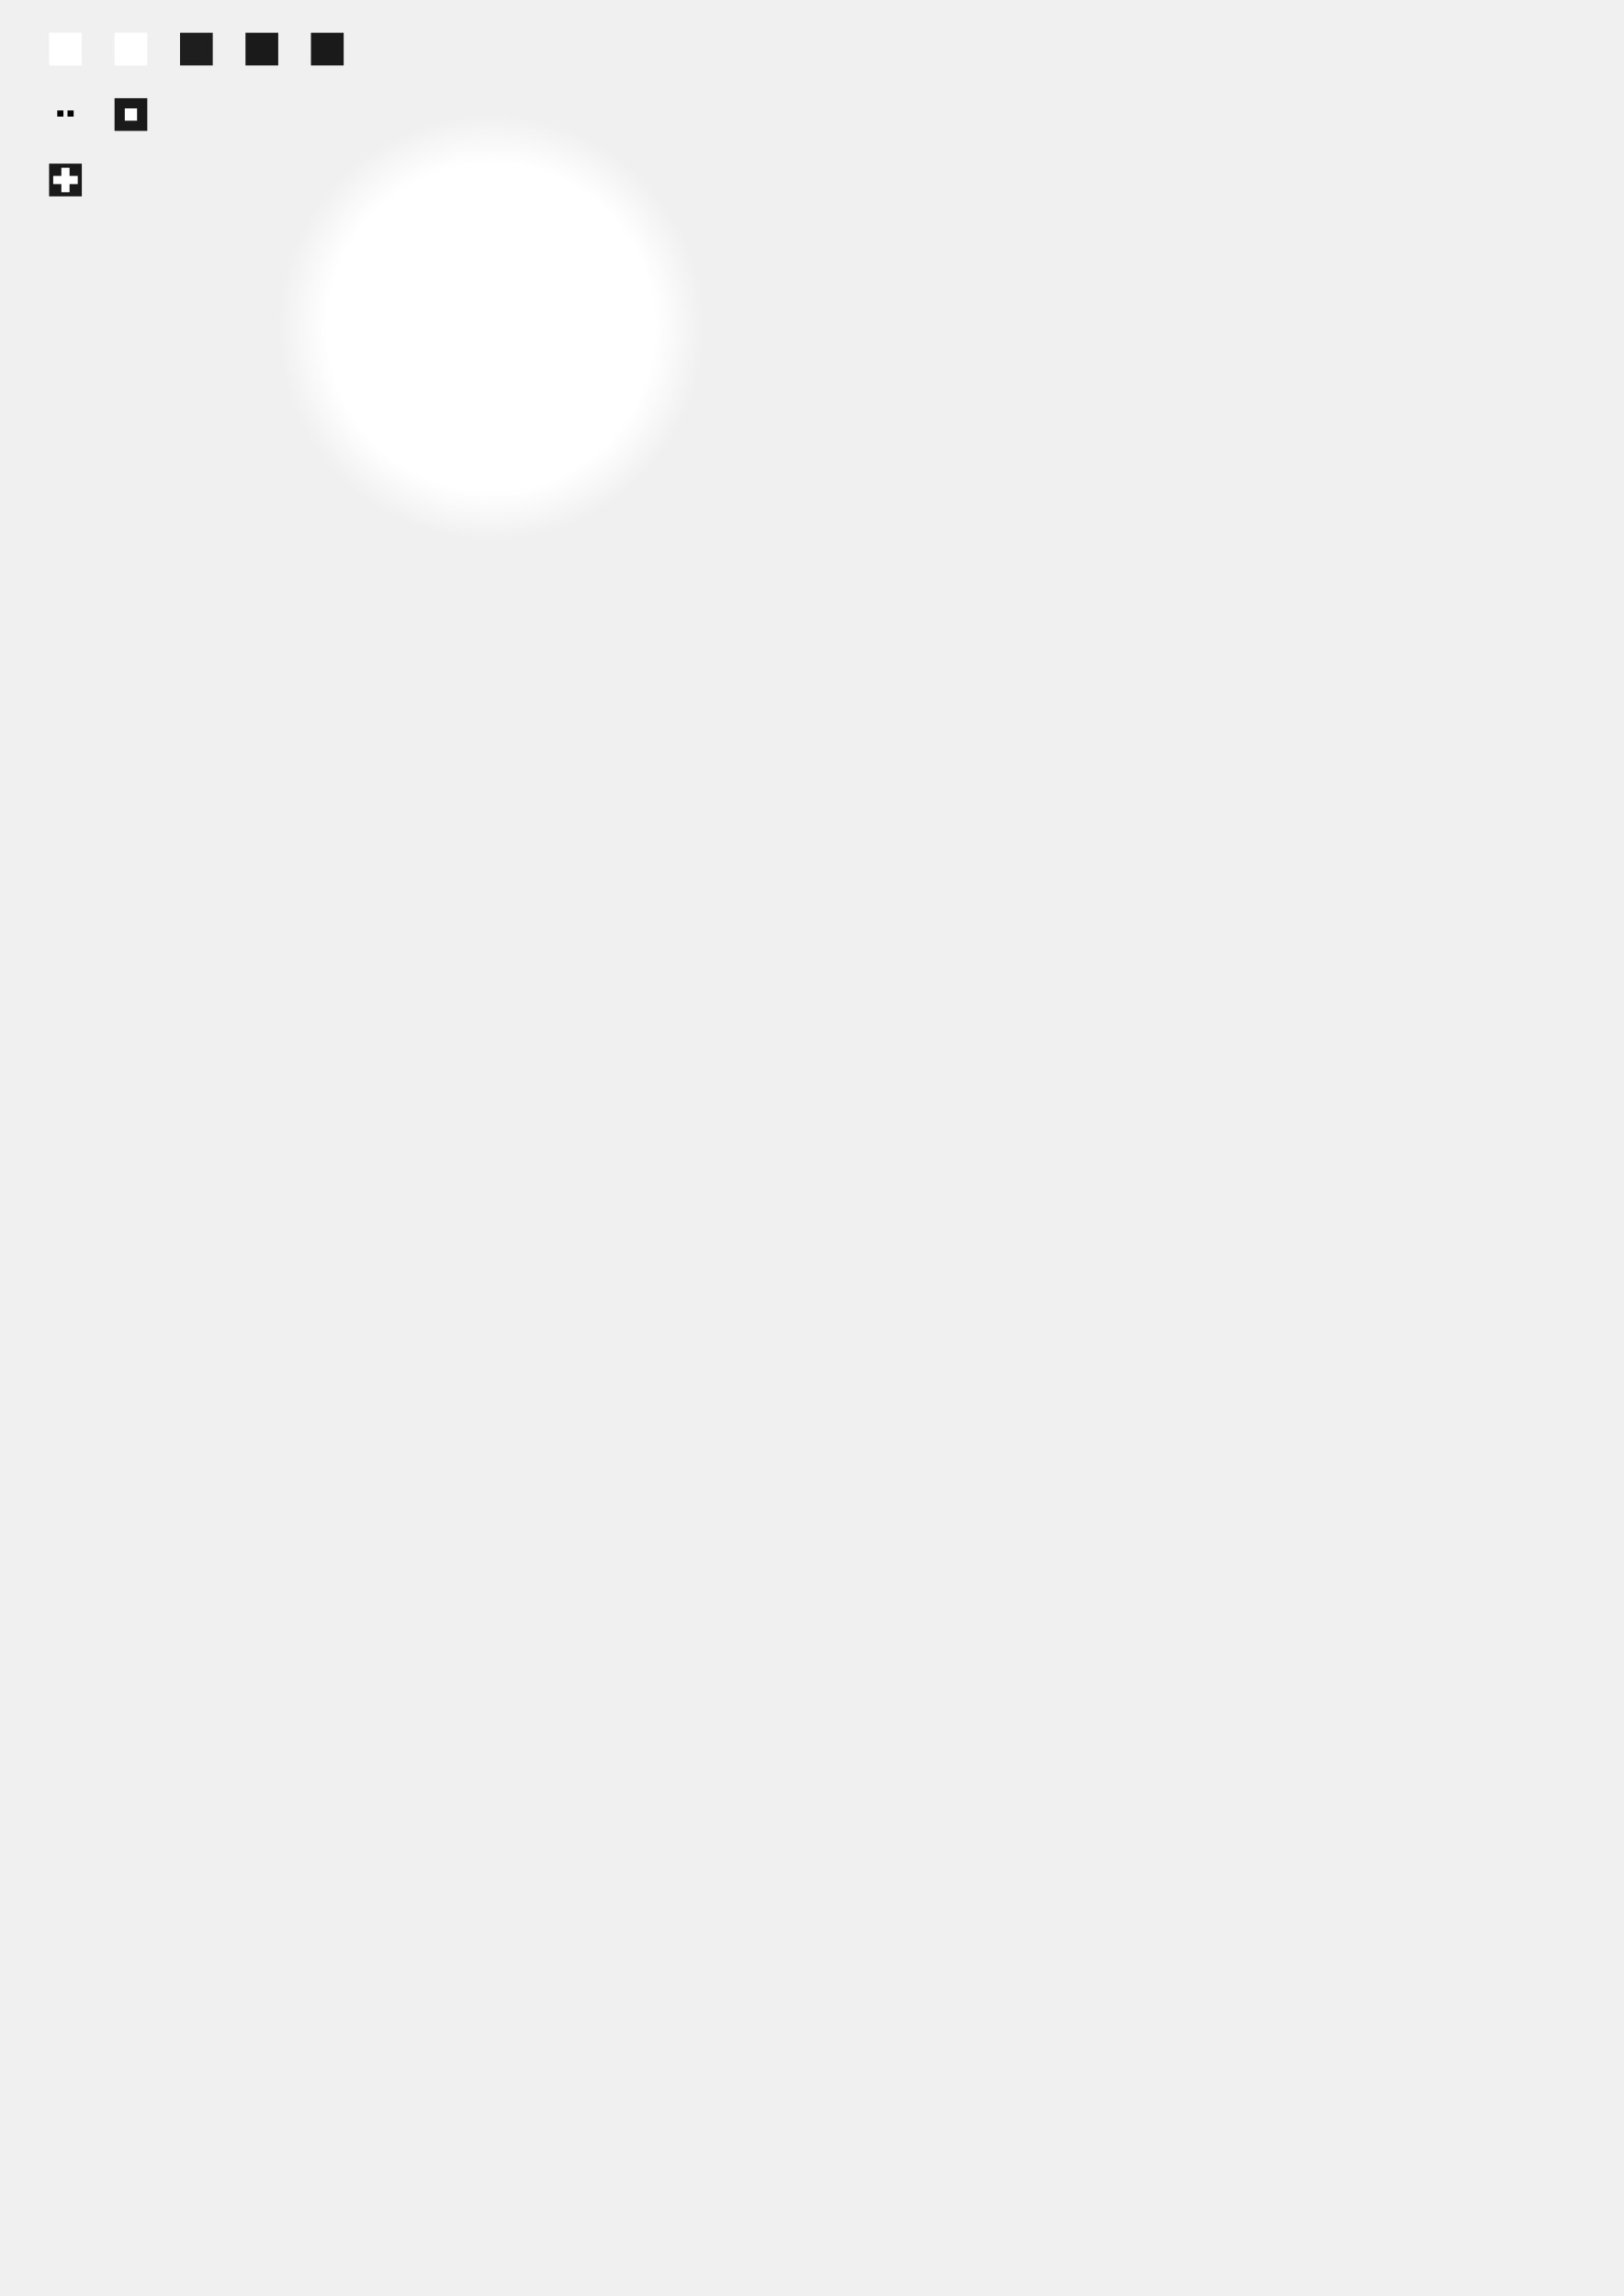
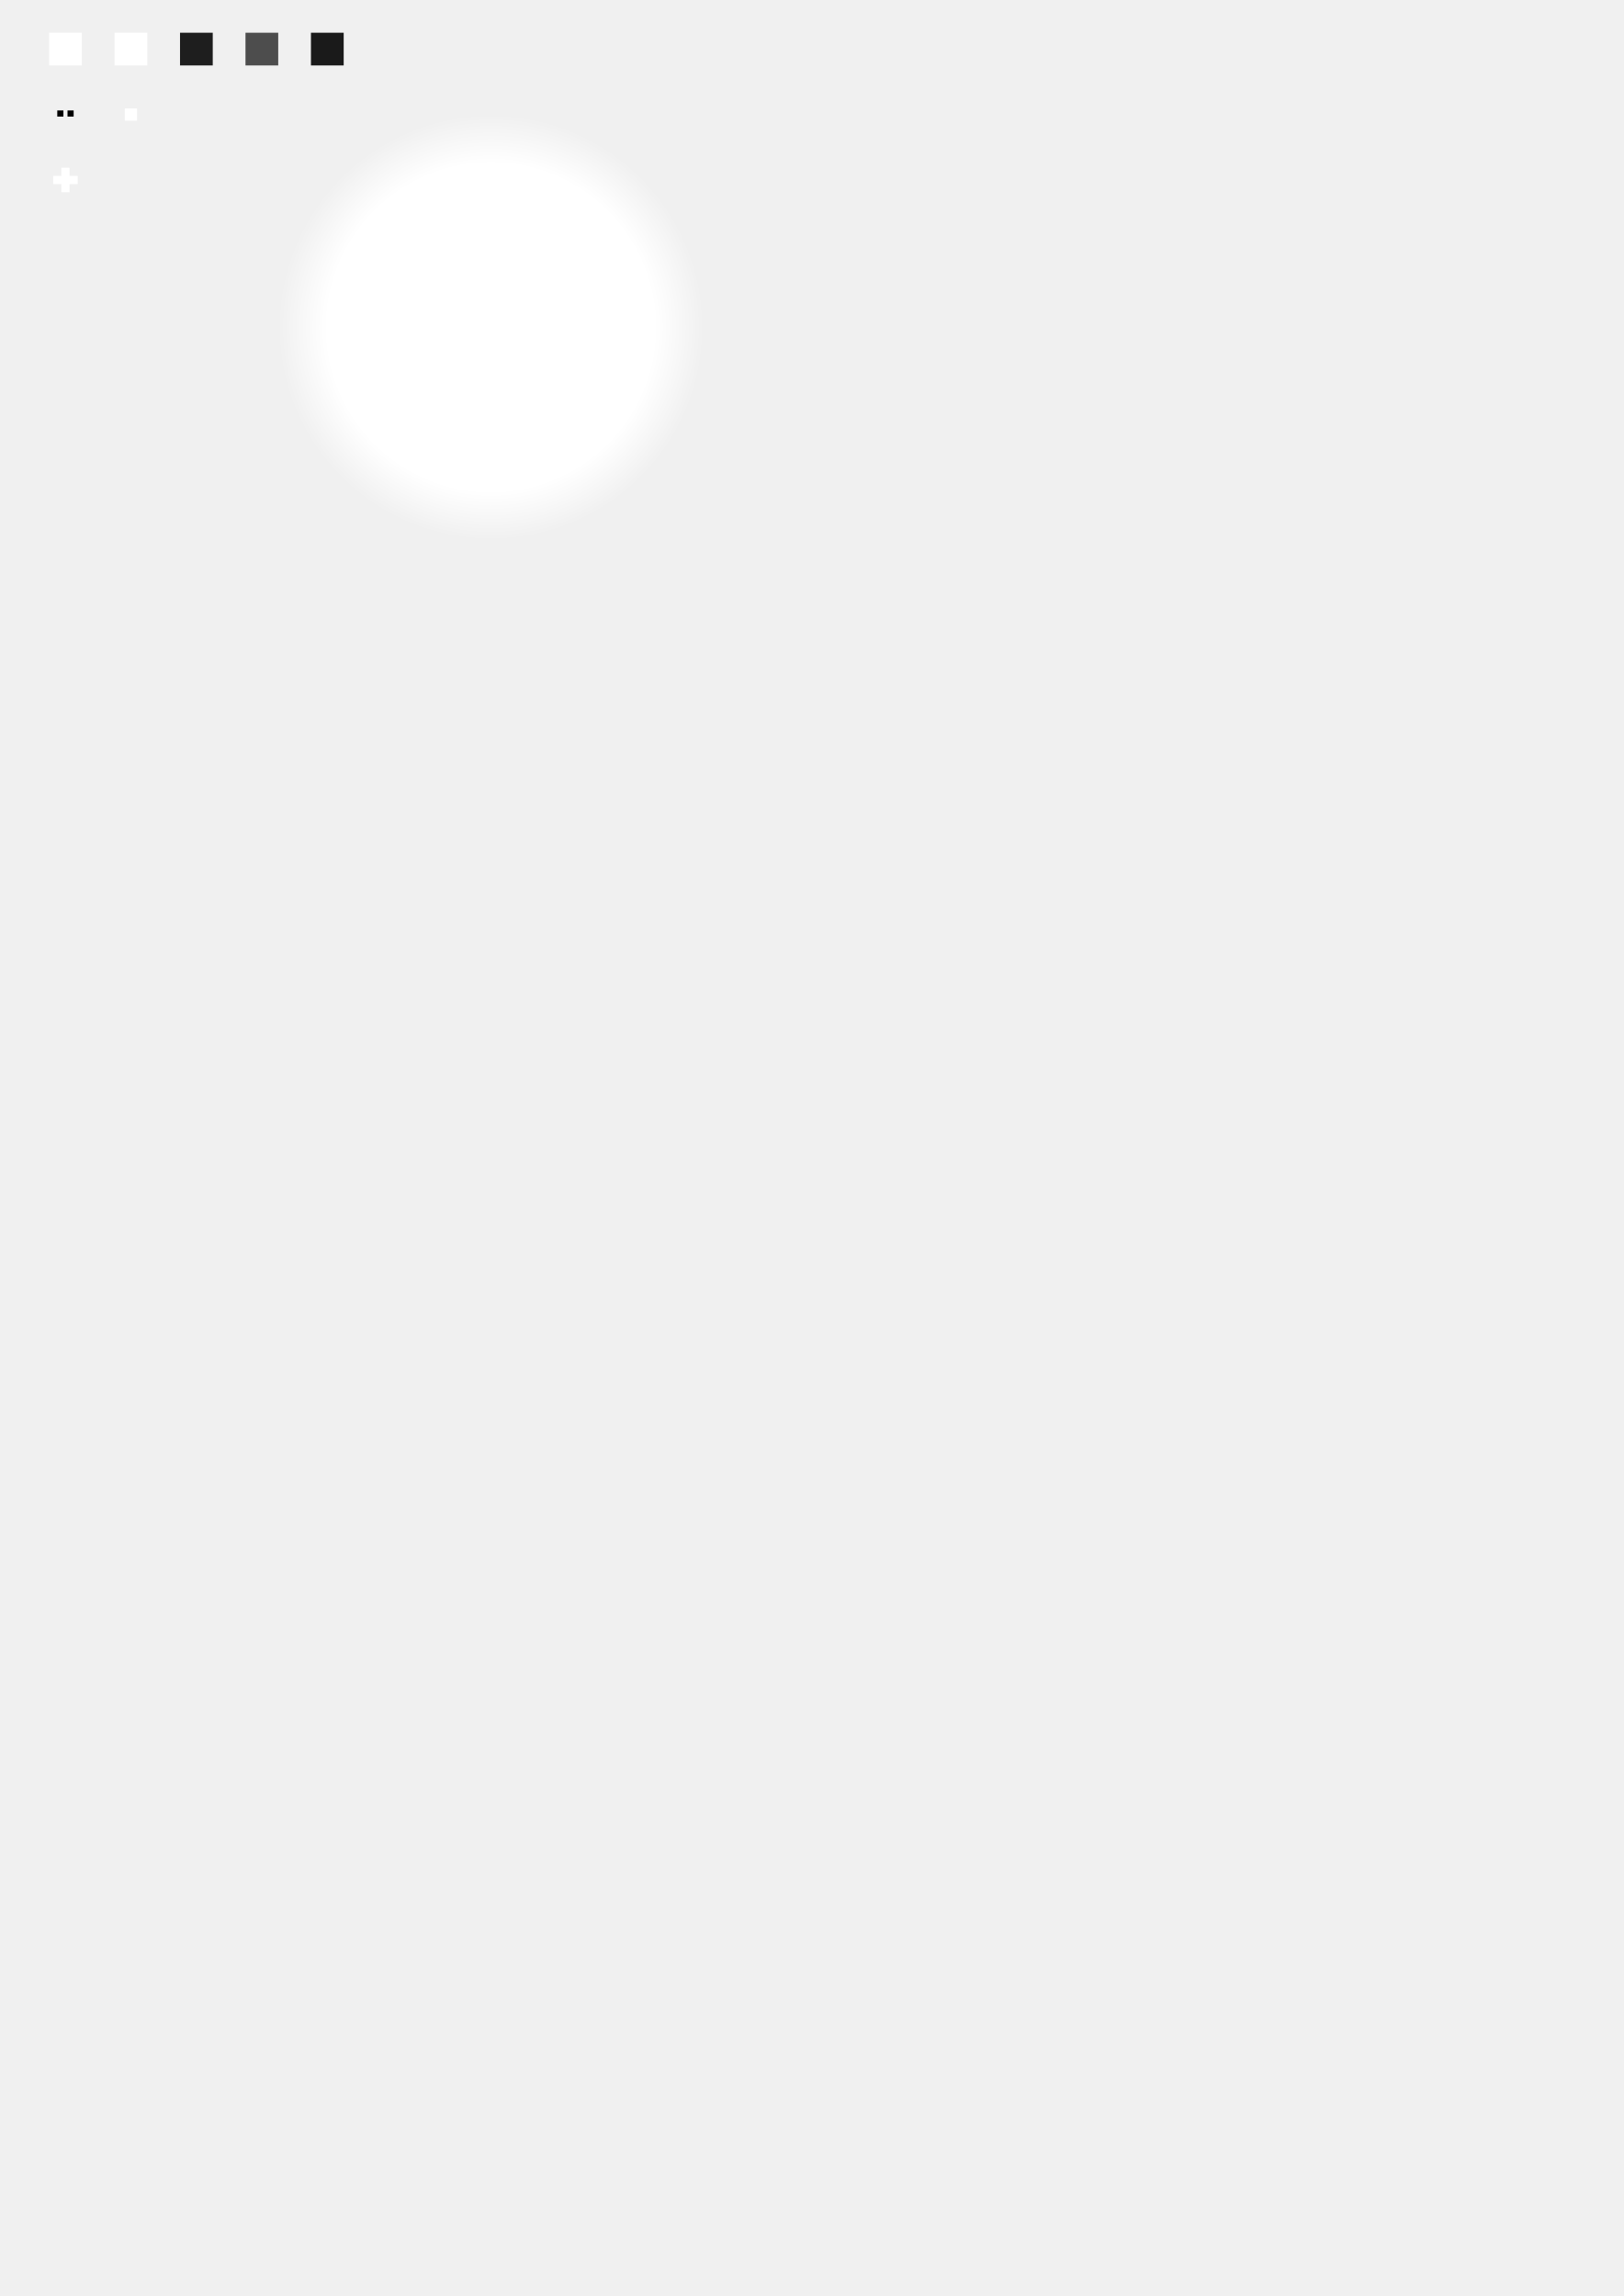
<svg xmlns="http://www.w3.org/2000/svg" xmlns:xlink="http://www.w3.org/1999/xlink" width="210mm" height="297mm" viewBox="0 0 210 297" version="1.1" id="svg5">
  <defs id="defs2">
    <linearGradient id="linearGradient2607">
      <stop style="stop-color:#ffffff;stop-opacity:1;" offset="0" id="stop2603" />
      <stop style="stop-color:#ffffff;stop-opacity:1" offset="0.769" id="stop2935" />
      <stop style="stop-color:#ffffff;stop-opacity:0;" offset="1" id="stop2605" />
    </linearGradient>
    <radialGradient xlink:href="#linearGradient2607" id="radialGradient2609" cx="63.5" cy="42.333" fx="63.5" fy="42.333" r="27.517" gradientUnits="userSpaceOnUse" gradientTransform="matrix(1,3.6260335e-8,1.3547427e-6,1,-6.1576749e-5,-2.0287296e-6)" />
  </defs>
  <g id="layer1">
    <rect style="opacity:1;fill:#ffffff;fill-opacity:1;stroke-width:2.646;stroke-linecap:square;stroke-dashoffset:1.02" id="rect2277" width="4.233" height="4.233" x="14.817" y="4.233" />
-     <rect style="fill:#1a1a1a;stroke:none;stroke-width:0.847;stroke-linecap:round;stroke-miterlimit:4;stroke-dasharray:none;stroke-dashoffset:1.633" id="rect6293" width="4.233" height="4.233" x="6.35" y="21.167" />
    <rect style="fill:#ffffff;stroke:none;stroke-width:0.847;stroke-linecap:round;stroke-miterlimit:4;stroke-dasharray:none;stroke-dashoffset:1.633" id="rect1255" width="4.233" height="4.233" x="6.35" y="4.233" />
    <rect style="fill:#1e1e1e;stroke:none;stroke-width:0.847;stroke-linecap:round;stroke-miterlimit:4;stroke-dasharray:none;stroke-dashoffset:1.633;fill-opacity:1" id="rect1455" width="4.233" height="4.233" x="23.283" y="4.233" />
-     <rect style="fill:#1a1a1a;stroke:none;stroke-width:0.847;stroke-linecap:round;stroke-miterlimit:4;stroke-dasharray:none;stroke-dashoffset:1.633" id="rect1475" width="4.233" height="4.233" x="31.75" y="4.233" />
+     <rect style="fill:#4d4d4d;stroke:none;stroke-width:0.847;stroke-linecap:round;stroke-miterlimit:4;stroke-dasharray:none;stroke-dashoffset:1.633" id="rect1475" width="4.233" height="4.233" x="31.75" y="4.233" />
    <rect style="fill:#000000;fill-opacity:1;stroke:none;stroke-width:12.8;stroke-linecap:round;stroke-dashoffset:1.633" id="rect1591" height="0.794" x="7.408" y="14.287" ry="0" width="0.794" />
    <rect style="fill:#1a1a1a;stroke:none;stroke-width:0.847;stroke-linecap:round;stroke-miterlimit:4;stroke-dasharray:none;stroke-dashoffset:1.633" id="rect1659" width="4.233" height="4.233" x="40.217" y="4.233" />
-     <rect style="fill:#1a1a1a;stroke:none;stroke-width:0.847;stroke-linecap:round;stroke-miterlimit:4;stroke-dasharray:none;stroke-dashoffset:1.633" id="rect4035" width="4.233" height="4.233" x="14.817" y="12.7" />
    <rect style="fill:#ffffff;fill-opacity:1;stroke:none;stroke-width:0.265;stroke-linecap:round;stroke-miterlimit:4;stroke-dasharray:none;stroke-dashoffset:1.633" id="rect4284" width="1.587" height="1.587" x="16.14" y="14.023" />
    <path style="fill:#ffffff;stroke:none;stroke-width:0.265px;stroke-linecap:butt;stroke-linejoin:miter;stroke-opacity:1" d="m 7.938,21.696 -1e-7,1.058 -1.058,10e-7 V 23.812 l 1.058,-1e-6 1e-7,1.058 h 1.058 l -10e-8,-1.058 1.058,1e-6 v -1.058 l -1.058,-10e-7 10e-8,-1.058 z" id="path6065" />
    <circle style="opacity:1;fill:url(#radialGradient2609);fill-opacity:1;stroke-width:10;stroke-linecap:square;stroke-dashoffset:1.02" id="path1342" cx="63.5" cy="42.333" r="27.517" />
    <rect style="fill:#000000;fill-opacity:1;stroke:none;stroke-width:12.8;stroke-linecap:round;stroke-dashoffset:1.633" id="rect2015" height="0.794" x="8.731" y="14.287" ry="0" width="0.794" />
  </g>
</svg>
